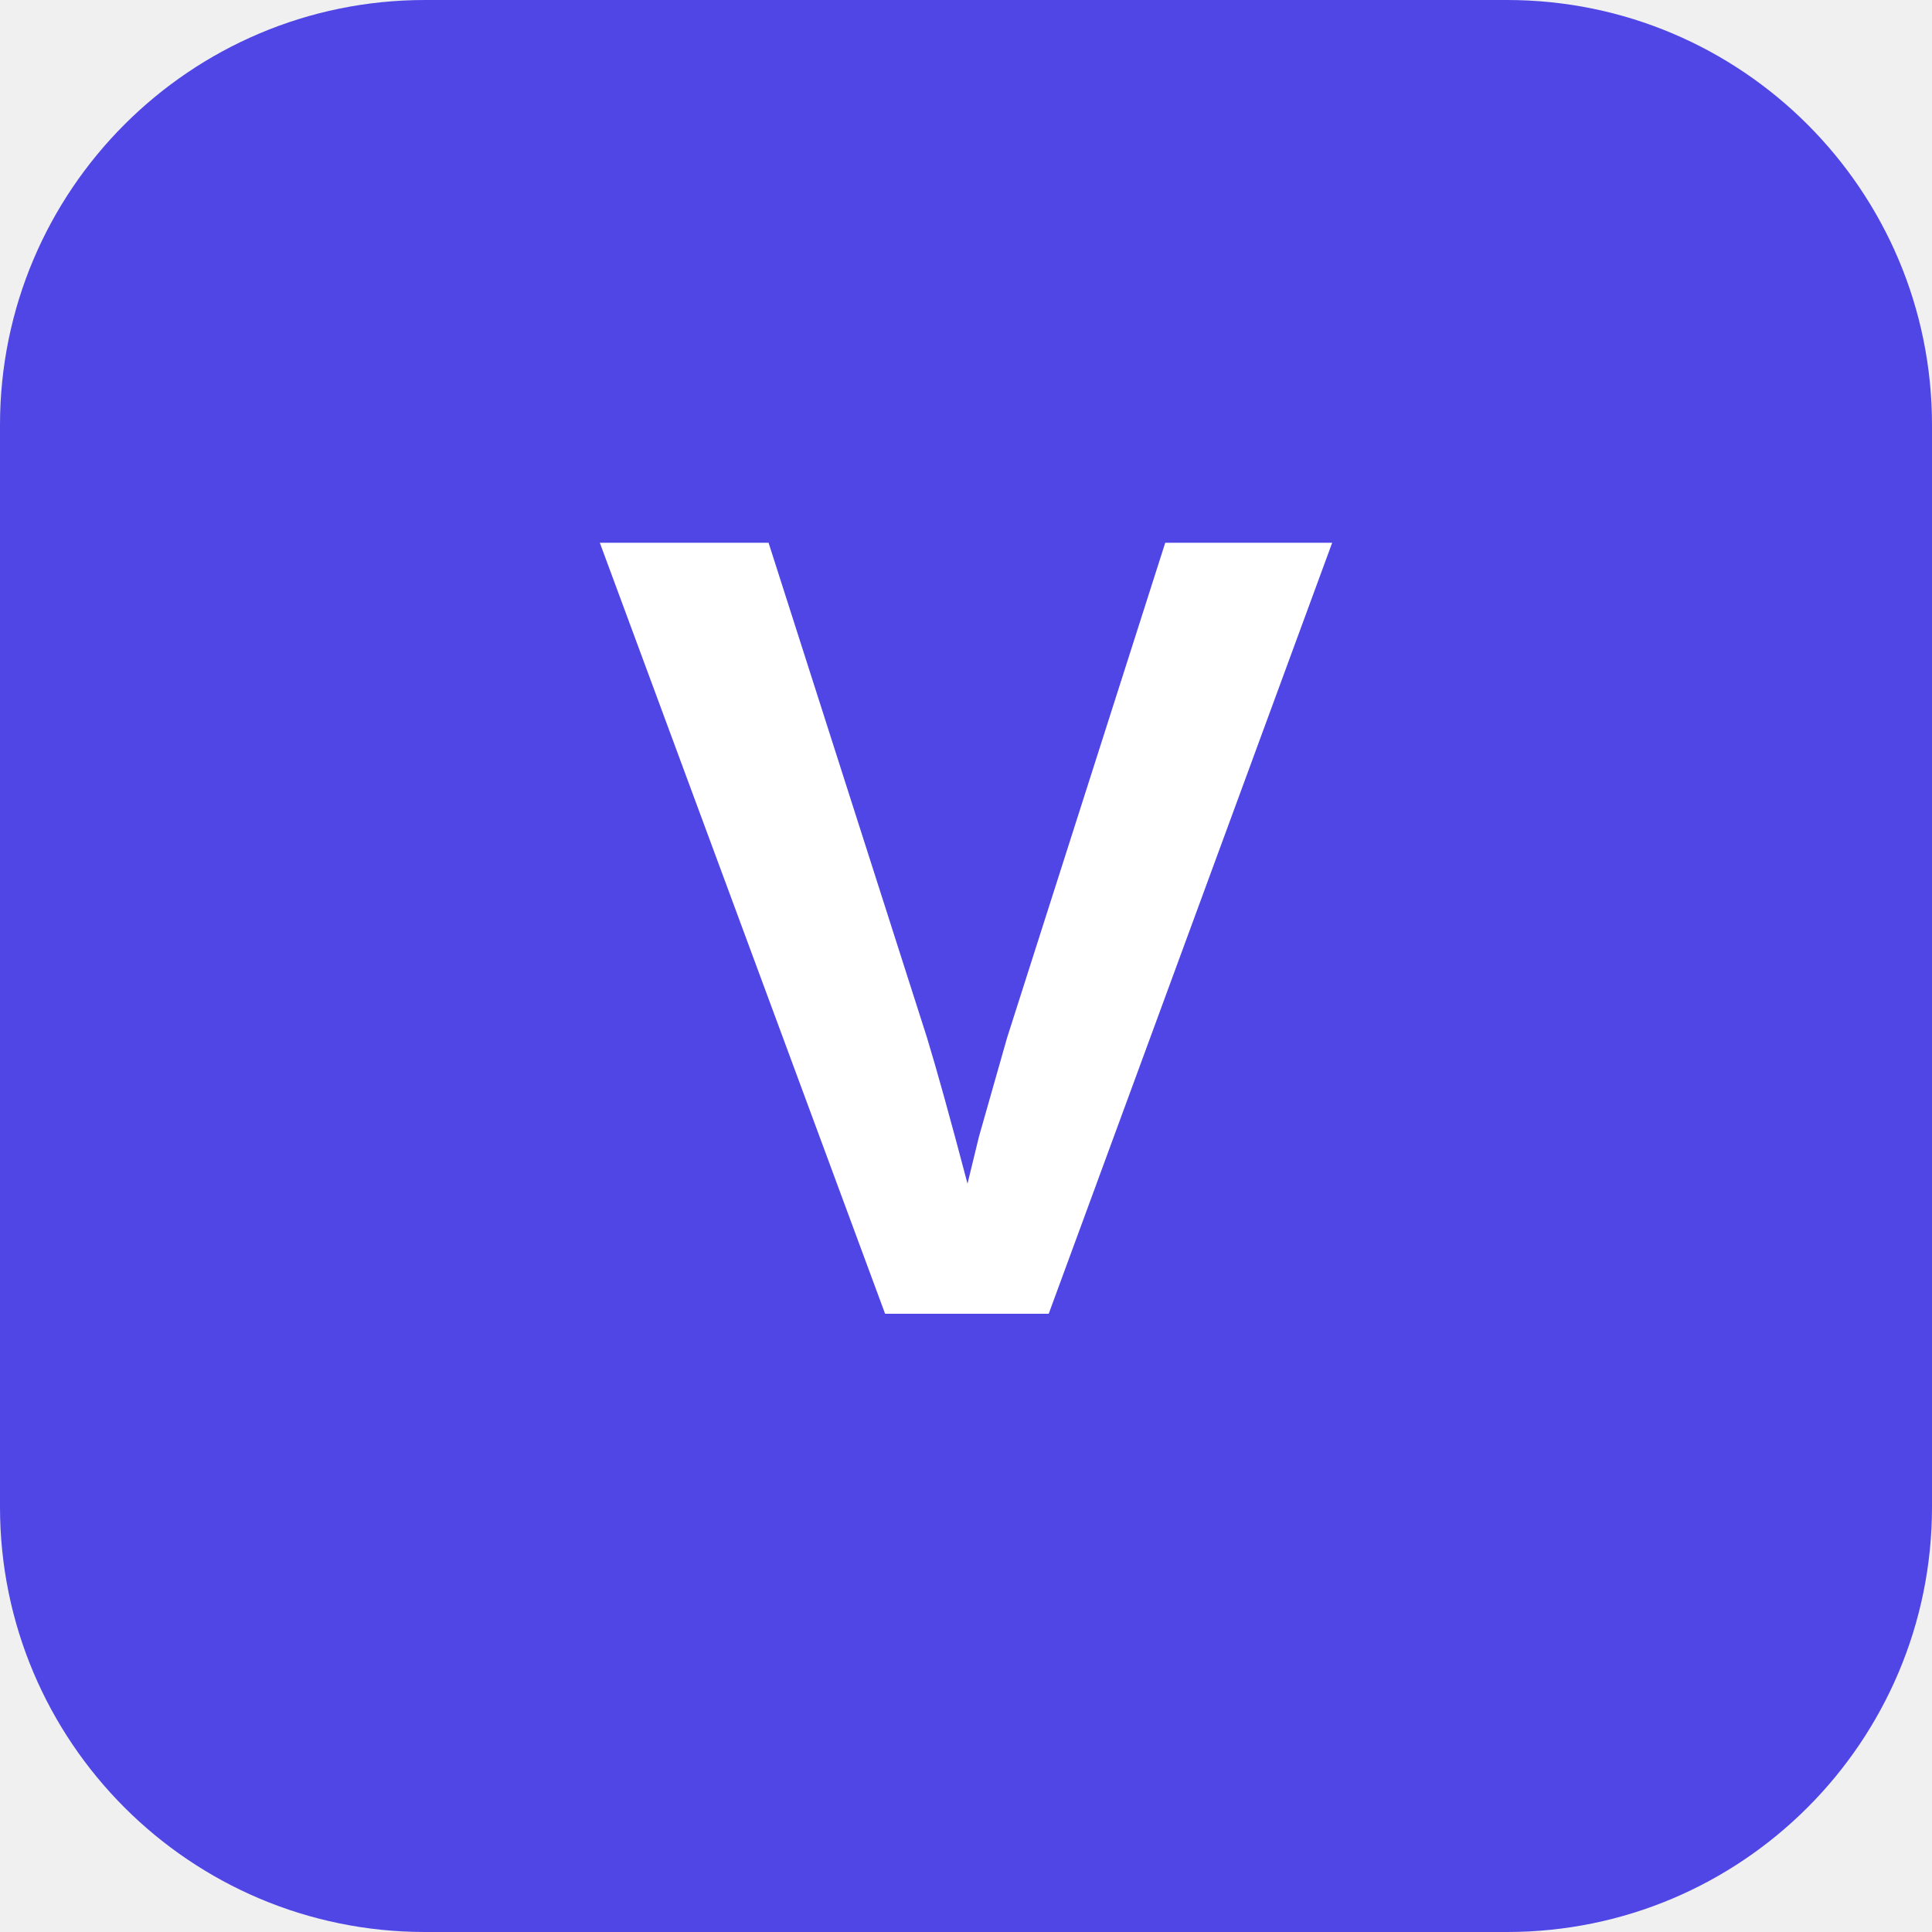
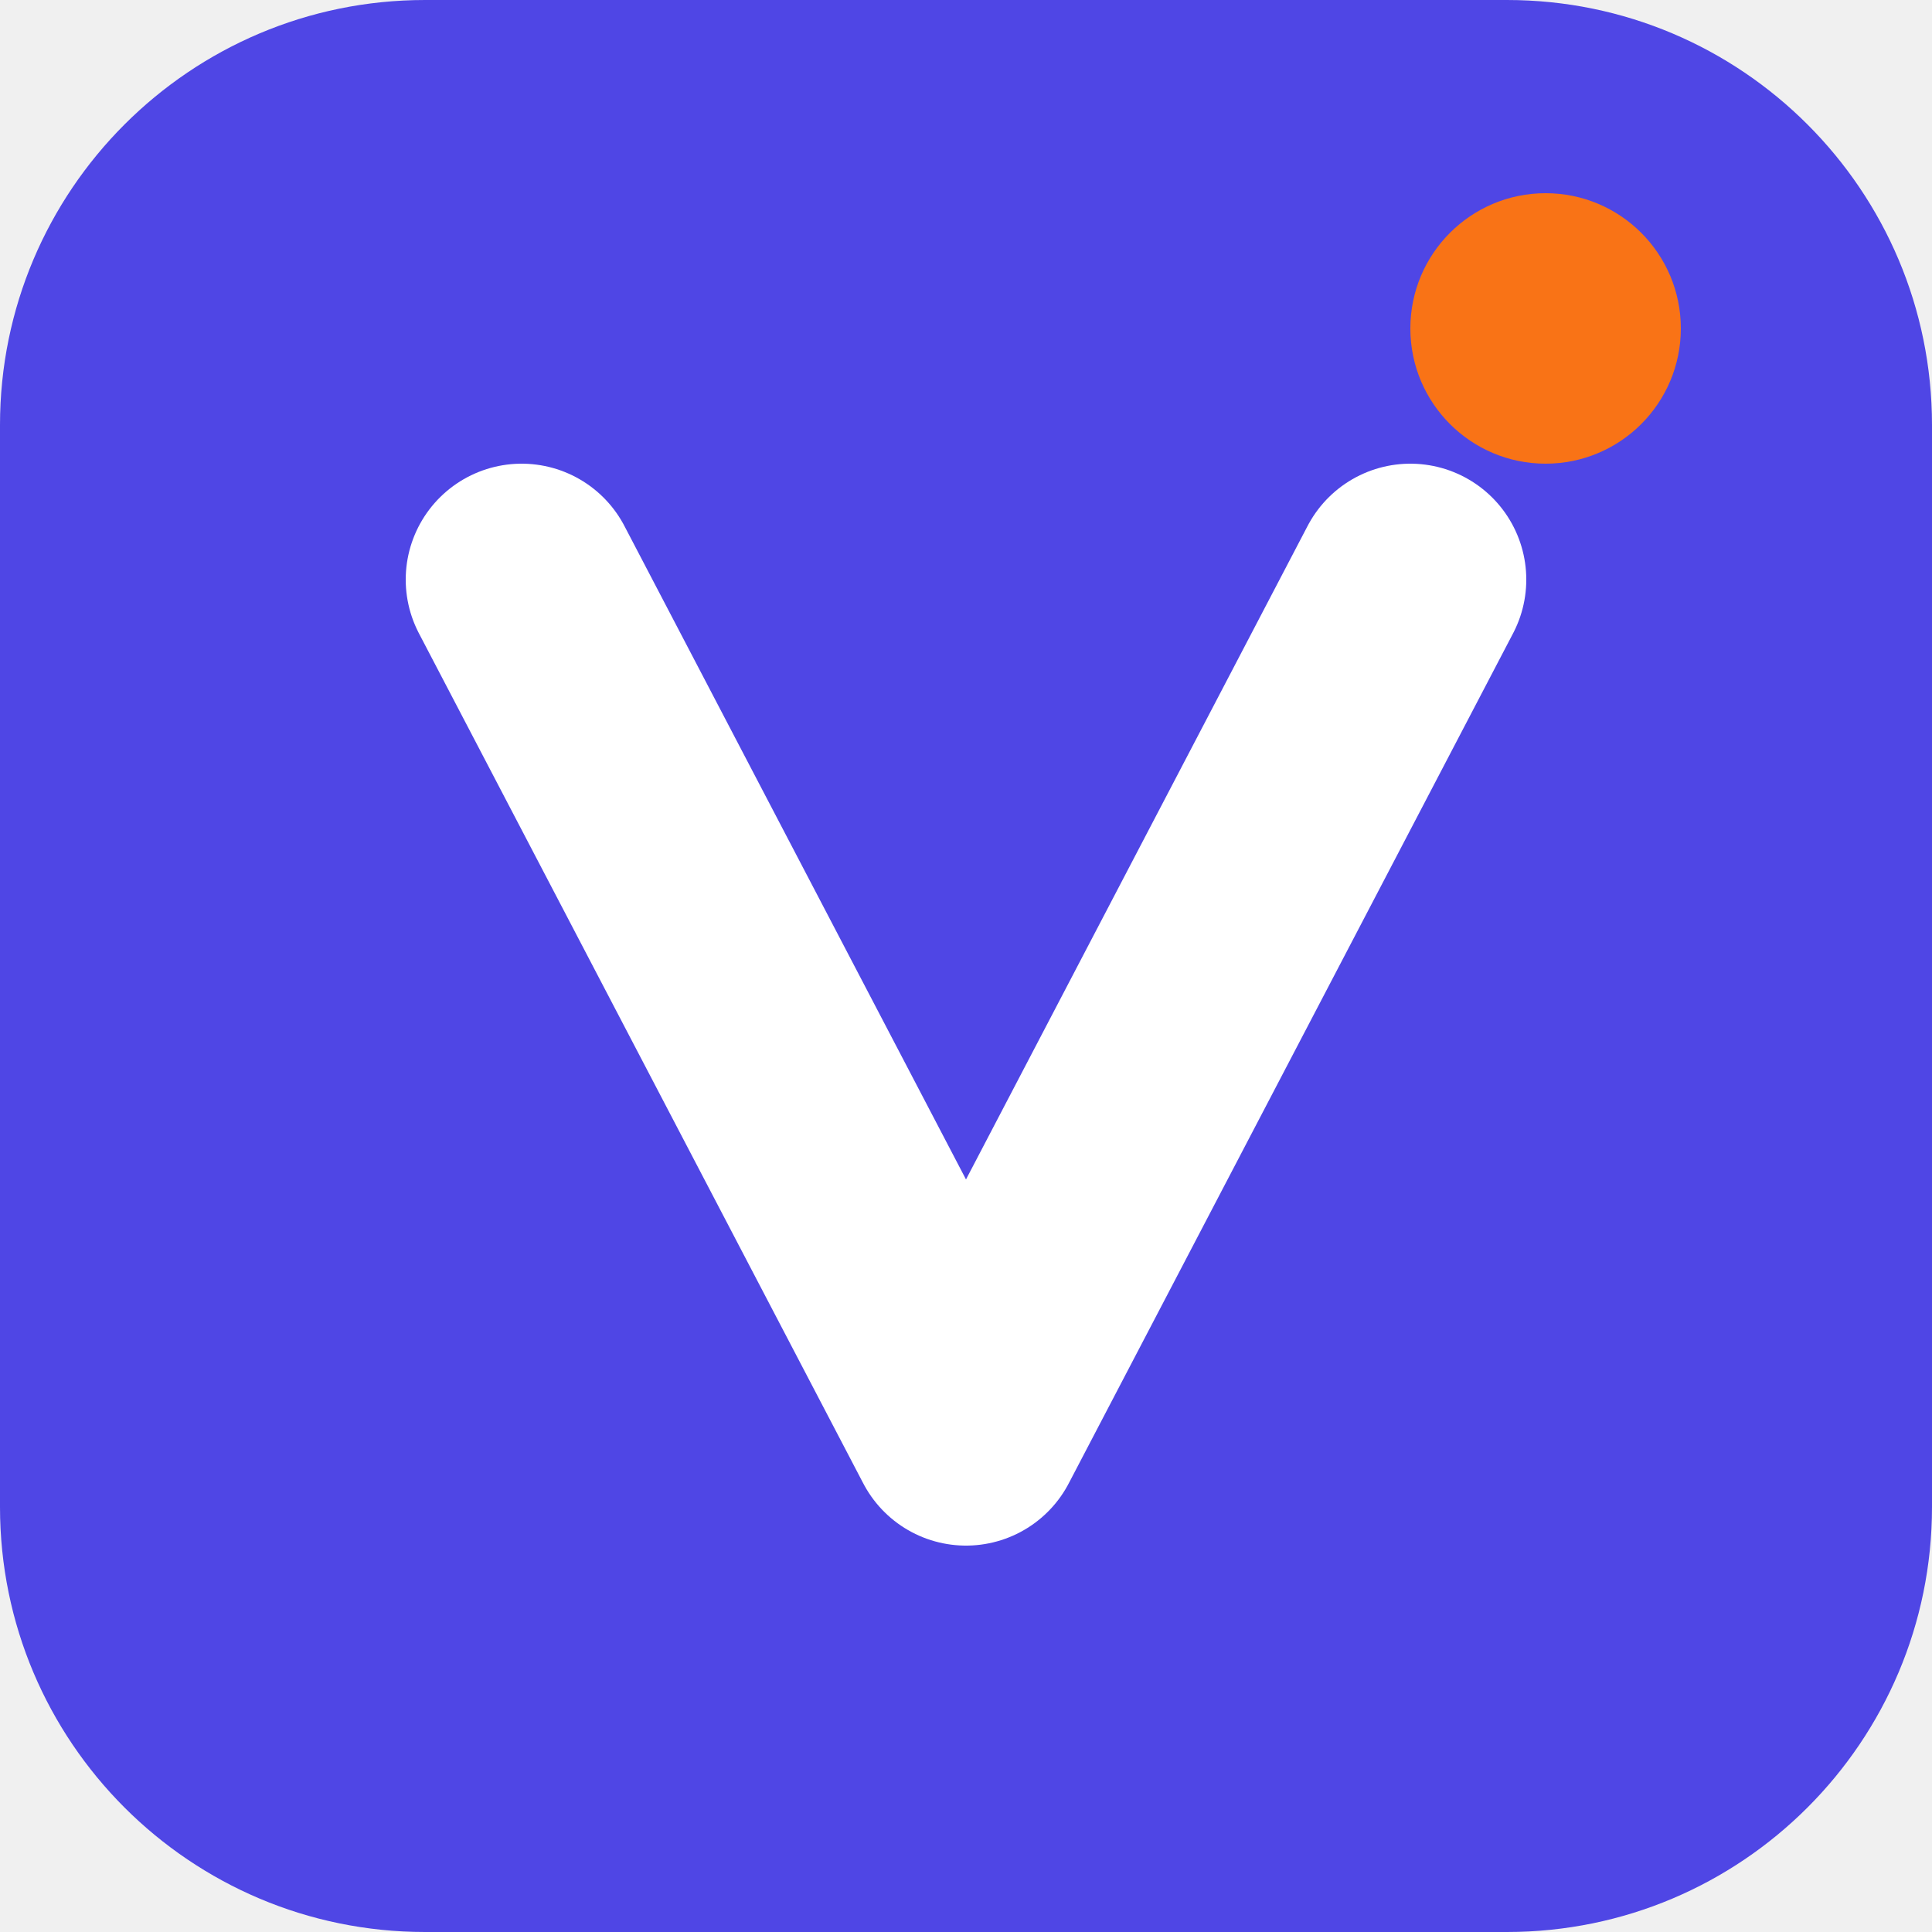
<svg xmlns="http://www.w3.org/2000/svg" viewBox="0 0 100 100">
  <rect width="100" height="100" rx="22" fill="#4F46E5" />
-   <text x="50" y="68" text-anchor="middle" font-family="Arial, Helvetica, sans-serif" font-weight="800" font-size="58" fill="#ffffff">V</text>
+   <path d="M27 30 L50 74 L73 30" stroke="#ffffff" stroke-width="12" stroke-linecap="round" stroke-linejoin="round" fill="none" />
+   <circle cx="80" cy="17" r="7" fill="#F97316" />
</svg>
